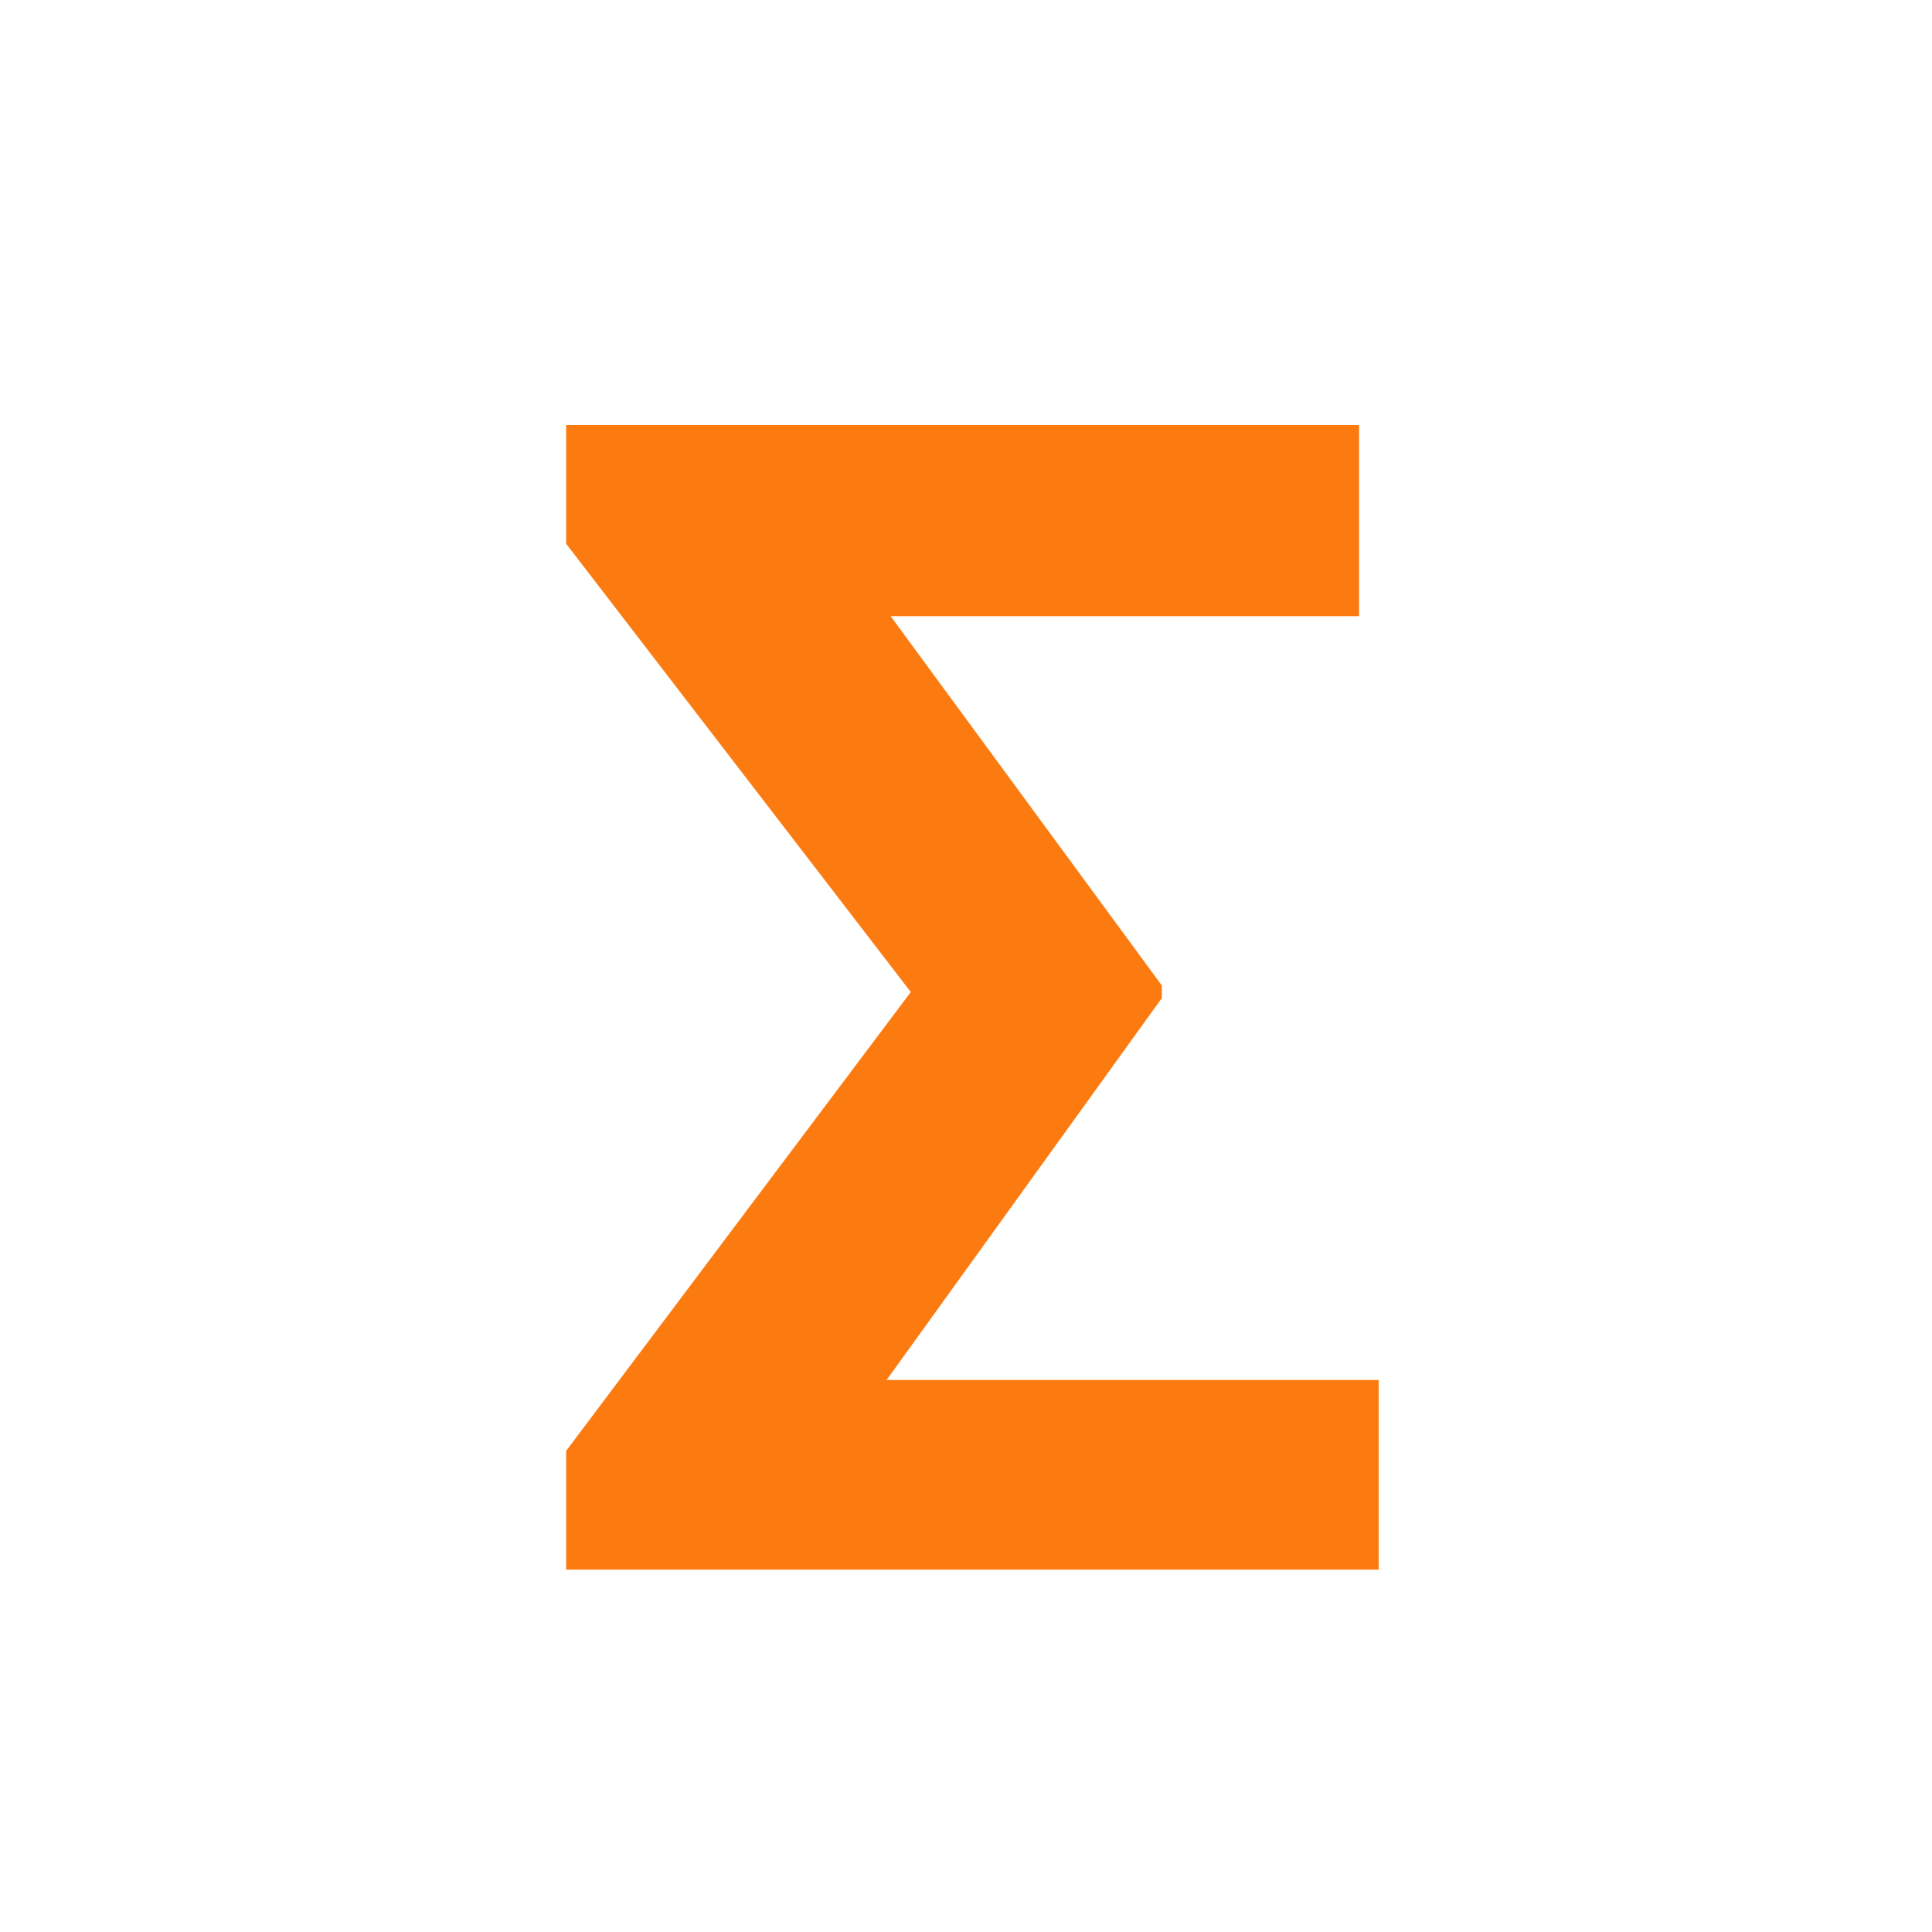
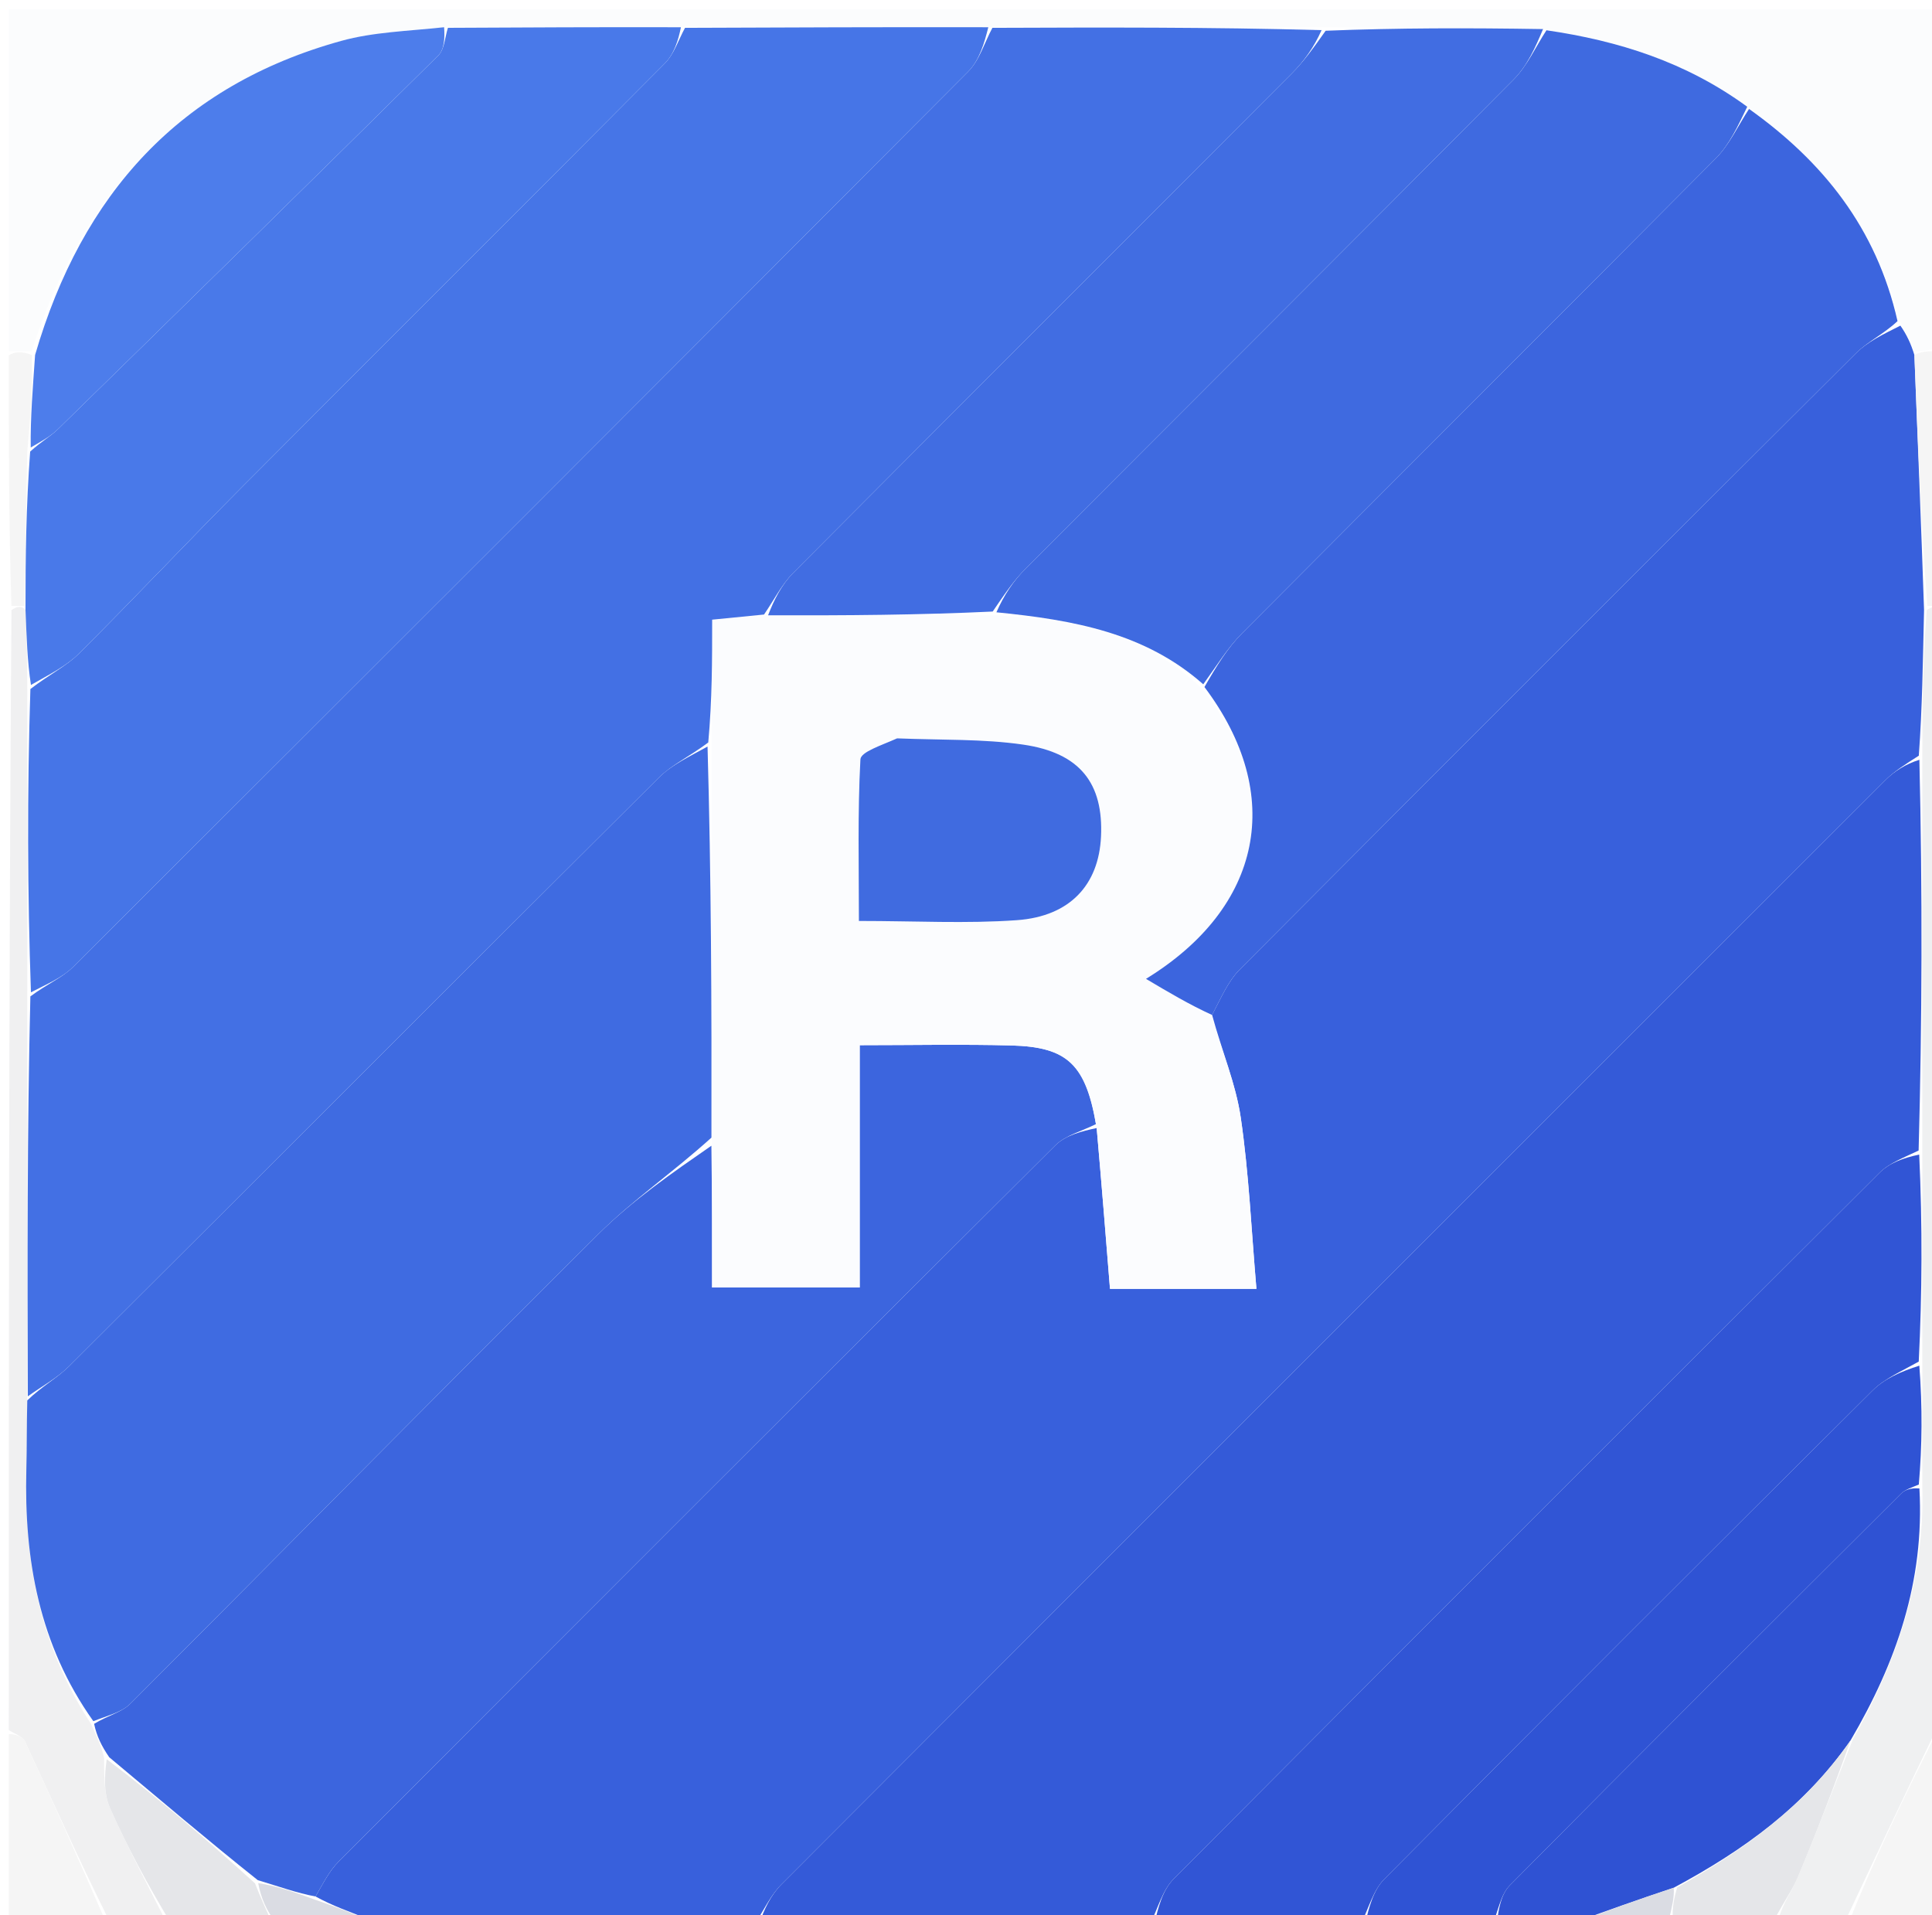
- <svg xmlns="http://www.w3.org/2000/svg" viewBox="20 25 60 60">
-   <text x="50" y="60" font-family="Roboto, sans-serif" font-weight="700" font-size="50" fill="#FC7B11" text-anchor="middle" dominant-baseline="middle">Σ</text>
+ <svg xmlns="http://www.w3.org/2000/svg" version="1.1" id="Layer_1" x="0px" y="0px" width="100%" viewBox="0 0 220 218" enable-background="new 0 0 220 218" xml:space="preserve">
+   <path fill="#3860DC" opacity="1" stroke="none" d=" M86,219   C71.646,219 57.292,219 42.33,218.68   C39.773,217.681 37.823,217.001 35.934,215.955   C36.838,214.384 37.524,213.024 38.546,212   C65.715,184.773 92.905,157.567 120.165,130.432   C121.345,129.258 123.235,128.798 124.881,128.453   C125.442,134.82 125.915,140.739 126.396,146.758   C132.073,146.758 137.32,146.758 143.07,146.758   C142.493,140.064 142.216,133.613 141.285,127.257   C140.721,123.407 139.144,119.705 138.024,115.576   C139.064,113.597 139.852,111.728 141.178,110.396   C164.513,86.958 187.9,63.573 211.333,40.234   C212.68,38.892 214.512,38.036 216.402,37.079   C217.131,38.136 217.577,39.068 217.995,40.43   C218.367,50.238 218.766,59.615 219.095,69.457   C218.959,75.282 218.895,80.644 218.498,86.052   C217.002,87.008 215.727,87.805 214.69,88.841   C172.761,130.734 130.846,172.641 88.973,214.59   C87.744,215.822 86.981,217.519 86,219  z" />
+   <path fill="#345AD8" opacity="1" stroke="none" d=" M86.469,219   C86.981,217.519 87.744,215.822 88.973,214.59   C130.846,172.641 172.761,130.734 214.69,88.841   C215.727,87.805 217.002,87.008 218.563,86.517   C218.917,101.624 218.874,116.314 218.477,131.01   C216.748,131.844 215.138,132.435 214.035,133.535   C187.186,160.294 160.375,187.091 133.642,213.965   C132.364,215.249 131.863,217.304 131,219   C116.312,219 101.625,219 86.469,219  z" />
+   <path fill="#3155D5" opacity="1" stroke="none" d=" M131.469,219   C131.863,217.304 132.364,215.249 133.642,213.965   C160.375,187.091 187.186,160.294 214.035,133.535   C215.138,132.435 216.748,131.844 218.543,131.475   C218.918,139.623 218.874,147.312 218.49,155.049   C216.502,156.162 214.605,156.979 213.243,158.333   C194.646,176.818 176.098,195.353 157.635,213.973   C156.362,215.257 155.86,217.306 155,219   C147.312,219 139.625,219 131.469,219  z" />
+   <path fill="#FBFCFD" opacity="1" stroke="none" d=" M218.022,39.999   C217.577,39.068 217.131,38.136 216.358,36.691   C213.67,25.939 207.544,18.372 198.96,12.157   C191.968,7.041 184.259,4.637 175.71,3.311   C167.216,3.174 159.108,3.172 150.537,3.101   C137.717,3.078 125.361,3.124 112.541,3.101   C100.719,3.078 89.362,3.124 77.54,3.102   C68.386,3.078 59.696,3.123 50.572,3.101   C46.38,3.55 42.507,3.649 38.882,4.65   C20.524,9.718 9.35,22.033 3.601,40   C2.486,40 1.743,40 1,40   C1,27.019 1,14.038 1,1.058   C74.333,1.059 147.667,1.059 221,1.059   C221,13.767 221,26.415 220.628,39.532   C219.511,40 218.766,40 218.022,39.999  z" />
+   <path fill="#2F53D4" opacity="1" stroke="none" d=" M155.466,219   C155.86,217.306 156.362,215.257 157.635,213.973   C176.098,195.353 194.646,176.818 213.243,158.333   C214.605,156.979 216.502,156.162 218.557,155.509   C218.921,160.282 218.876,164.641 218.499,169.048   C217.6,169.419 216.926,169.636 216.48,170.08   C201.596,184.919 186.709,199.754 171.923,214.689   C170.887,215.735 170.623,217.545 170,219   C165.311,219 160.621,219 155.466,219  z" />
+   <path fill="#2F52D3" opacity="1" stroke="none" d=" M170.45,219   C170.623,217.545 170.887,215.735 171.923,214.689   C186.709,199.754 201.596,184.919 216.48,170.08   C216.926,169.636 217.6,169.419 218.567,169.492   C219.159,180.069 215.943,189.285 210.723,198.188   C205.492,205.696 198.554,210.691 190.592,214.959   C186.474,216.325 182.737,217.662 179,219   C176.3,219 173.6,219 170.45,219  z" />
+   <path fill="#EFF0F1" opacity="1" stroke="none" d=" M211.005,198.014   C215.943,189.285 219.159,180.069 218.899,169.444   C218.876,164.641 218.921,160.282 218.898,155.462   C218.874,147.312 218.918,139.623 218.897,131.469   C218.874,116.314 218.917,101.624 218.895,86.47   C218.895,80.644 218.959,75.282 219.4,69.459   C220.185,68.998 220.592,68.999 221,69   C221,111.354 221,153.708 220.647,196.601   C216.863,204.426 213.432,211.713 210,219   C207.629,219 205.259,219 202.483,218.647   C202.983,216.756 204.076,215.298 204.757,213.668   C206.923,208.484 208.934,203.237 211.005,198.014  z" />
+   <path fill="#F0F0F1" opacity="1" stroke="none" d=" M1,197   C1,154.646 1,112.292 1.306,69.468   C2.02,68.997 2.428,68.995 2.903,69.44   C3.038,72.593 3.104,75.299 3.107,78.47   C3.086,90.291 3.128,101.649 3.106,113.47   C3.085,128.958 3.127,143.98 3.106,159.467   C3.03,162.4 3.063,164.87 3,167.338   C2.736,177.58 4.45,187.312 10.367,196.304   C11.016,197.725 11.578,198.844 11.856,200.192   C11.872,202.259 11.809,204.259 12.541,205.907   C14.513,210.352 16.824,214.646 19,219   C16.958,219 14.917,219 12.397,218.644   C8.911,211.623 5.93,204.945 2.847,198.315   C2.57,197.719 1.631,197.431 1,197  z" />
+   <path fill="#E5E6E9" opacity="1" stroke="none" d=" M210.723,198.188   C208.934,203.237 206.923,208.484 204.757,213.668   C204.076,215.298 202.983,216.756 202.039,218.647   C198.307,219 194.614,219 190.497,218.651   C190.373,217.178 190.673,216.055 190.973,214.931   C198.554,210.691 205.492,205.696 210.723,198.188  z" />
+   <path fill="#E5E6E9" opacity="1" stroke="none" d=" M19.461,219   C16.824,214.646 14.513,210.352 12.541,205.907   C11.809,204.259 11.872,202.259 12.155,200.328   C18.154,204.866 23.57,209.496 29.037,214.458   C29.725,216.194 30.363,217.597 31,219   C27.307,219 23.614,219 19.461,219  z" />
+   <path fill="#F5F5F5" opacity="1" stroke="none" d=" M1,197.469   C1.631,197.431 2.57,197.719 2.847,198.315   C5.93,204.945 8.911,211.623 11.96,218.644   C8.383,219 4.765,219 1,219   C1,211.98 1,204.959 1,197.469  z" />
+   <path fill="#F5F5F5" opacity="1" stroke="none" d=" M210.483,219   C213.432,211.713 216.863,204.426 220.647,197.069   C221,204.228 221,211.456 221,219   C217.662,219 214.314,219 210.483,219  z" />
+   <path fill="#F5F5F5" opacity="1" stroke="none" d=" M221,68.531   C220.592,68.999 220.185,68.998 219.471,68.995   C218.766,59.615 218.367,50.238 217.995,40.43   C218.766,40 219.511,40 220.628,40   C221,49.354 221,58.708 221,68.531  z" />
+   <path fill="#F5F5F5" opacity="1" stroke="none" d=" M2.835,68.993   C2.428,68.995 2.02,68.997 1.306,69   C1,59.646 1,50.292 1,40.469   C1.743,40 2.486,40 3.624,40.422   C3.735,44.231 3.451,47.617 3.104,51.468   C2.972,57.619 2.904,63.306 2.835,68.993  z" />
+   <path fill="#DADCE3" opacity="1" stroke="none" d=" M31.458,219   C30.363,217.597 29.725,216.194 29.401,214.427   C31.768,214.817 33.821,215.569 35.874,216.321   C37.823,217.001 39.773,217.681 41.862,218.68   C38.639,219 35.277,219 31.458,219  z" />
+   <path fill="#DADCE3" opacity="1" stroke="none" d=" M190.592,214.959   C190.673,216.055 190.373,217.178 190.037,218.651   C186.639,219 183.277,219 179.458,219   C182.737,217.662 186.474,216.325 190.592,214.959  z" />
+   <path fill="#3C65DE" opacity="1" stroke="none" d=" M35.934,215.955   C33.821,215.569 31.768,214.817 29.351,214.095   C23.57,209.496 18.154,204.866 12.438,200.1   C11.578,198.844 11.016,197.725 10.717,196.295   C12.278,195.342 13.861,194.984 14.832,194.013   C32.634,176.203 50.292,158.247 68.162,140.506   C72.056,136.641 76.654,133.486 81.007,130.465   C81.086,136.187 81.086,141.447 81.086,146.61   C87.05,146.61 92.262,146.61 97.894,146.61   C97.894,137.304 97.894,128.392 97.894,119.016   C103.936,119.016 109.555,118.899 115.167,119.047   C121.609,119.217 123.671,121.248 124.794,128.005   C123.235,128.798 121.345,129.258 120.165,130.432   C92.905,157.567 65.715,184.773 38.546,212   C37.524,213.024 36.838,214.384 35.934,215.955  z" />
+   <path fill="#FBFCFE" opacity="1" stroke="none" d=" M124.881,128.453   C123.671,121.248 121.609,119.217 115.167,119.047   C109.555,118.899 103.936,119.016 97.894,119.016   C97.894,128.392 97.894,137.304 97.894,146.61   C92.262,146.61 87.05,146.61 81.086,146.61   C81.086,141.447 81.086,136.187 81.092,130.003   C81.042,114.387 80.985,99.695 81.012,84.542   C81.095,79.637 81.095,75.191 81.095,70.562   C83.441,70.331 85.221,70.155 87.463,70.064   C96.284,70.092 104.642,70.035 113.423,70.065   C122.311,70.601 130.415,72.085 137.006,78.559   C146.39,90.504 143.746,103.332 130.495,111.464   C132.979,112.94 135.501,114.438 138.022,115.937   C139.144,119.705 140.721,123.407 141.285,127.257   C142.216,133.613 142.493,140.064 143.07,146.758   C137.32,146.758 132.073,146.758 126.396,146.758   C125.915,140.739 125.442,134.82 124.881,128.453  M101.674,84.078   C100.384,84.873 98.023,85.61 97.977,86.471   C97.652,92.532 97.805,98.618 97.805,104.871   C104.241,104.871 110.046,105.193 115.798,104.782   C121.851,104.349 125.115,100.747 125.374,95.273   C125.66,89.218 123.005,85.736 116.524,84.792   C111.956,84.126 107.266,84.286 101.674,84.078  z" />
+   <path fill="#3C65DE" opacity="1" stroke="none" d=" M138.024,115.576   C135.501,114.438 132.979,112.94 130.495,111.464   C143.746,103.332 146.39,90.504 137.152,78.232   C138.573,75.766 139.804,73.758 141.421,72.133   C159.39,54.077 177.443,36.105 195.389,18.027   C196.952,16.453 197.921,14.29 199.166,12.402   C207.544,18.372 213.67,25.939 216.074,36.566   C214.512,38.036 212.68,38.892 211.333,40.234   C187.9,63.573 164.513,86.958 141.178,110.396   C139.852,111.728 139.064,113.597 138.024,115.576  z" />
+   <path fill="#4370E4" opacity="1" stroke="none" d=" M87.001,69.979   C85.221,70.155 83.441,70.331 81.095,70.562   C81.095,75.191 81.095,79.637 80.652,84.548   C78.471,86.177 76.487,87.094 75.032,88.542   C52.617,110.851 30.282,133.241 7.88,155.564   C6.518,156.92 4.749,157.866 3.169,159.003   C3.127,143.98 3.085,128.958 3.459,113.461   C5.368,112.041 7.096,111.332 8.318,110.113   C42.341,76.176 76.326,42.199 110.245,8.157   C111.534,6.863 112.102,4.849 113.006,3.17   C125.361,3.124 137.717,3.078 150.489,3.432   C149.644,5.348 148.491,6.972 147.104,8.363   C128.19,27.326 109.229,46.241 90.338,65.226   C88.992,66.578 88.103,68.384 87.001,69.979  z" />
+   <path fill="#4675E7" opacity="1" stroke="none" d=" M112.541,3.101   C112.102,4.849 111.534,6.863 110.245,8.157   C76.326,42.199 42.341,76.176 8.318,110.113   C7.096,111.332 5.368,112.041 3.523,112.997   C3.128,101.649 3.086,90.291 3.461,78.461   C5.604,76.806 7.558,75.856 9.013,74.404   C15.33,68.106 21.443,61.602 27.738,55.281   C43.713,39.239 59.763,23.271 75.715,7.208   C76.767,6.148 77.255,4.529 78.005,3.17   C89.362,3.124 100.719,3.078 112.541,3.101  z" />
+   <path fill="#3F6AE0" opacity="1" stroke="none" d=" M198.96,12.157   C197.921,14.29 196.952,16.453 195.389,18.027   C177.443,36.105 159.39,54.077 141.421,72.133   C139.804,73.758 138.573,75.766 137.017,77.924   C130.415,72.085 122.311,70.601 113.463,69.723   C114.315,67.769 115.424,66.118 116.802,64.736   C135.315,46.166 153.89,27.657 172.365,9.05   C173.917,7.488 174.867,5.328 176.097,3.446   C184.259,4.637 191.968,7.041 198.96,12.157  z" />
+   <path fill="#4979E9" opacity="1" stroke="none" d=" M77.54,3.102   C77.255,4.529 76.767,6.148 75.715,7.208   C59.763,23.271 43.713,39.239 27.738,55.281   C21.443,61.602 15.33,68.106 9.013,74.404   C7.558,75.856 5.604,76.806 3.525,77.996   C3.104,75.299 3.038,72.593 2.903,69.44   C2.904,63.306 2.972,57.619 3.435,51.419   C4.756,50.235 5.784,49.667 6.593,48.875   C21.065,34.72 35.525,20.553 49.914,6.314   C50.622,5.613 50.657,4.232 51.006,3.168   C59.696,3.123 68.386,3.078 77.54,3.102  z" />
+   <path fill="#416DE2" opacity="1" stroke="none" d=" M175.71,3.311   C174.867,5.328 173.917,7.488 172.365,9.05   C153.89,27.657 135.315,46.166 116.802,64.736   C115.424,66.118 114.315,67.769 113.041,69.637   C104.642,70.035 96.284,70.092 87.463,70.064   C88.103,68.384 88.992,66.578 90.338,65.226   C109.229,46.241 128.19,27.326 147.104,8.363   C148.491,6.972 149.644,5.348 150.953,3.501   C159.108,3.172 167.216,3.174 175.71,3.311  z" />
+   <path fill="#4D7DEB" opacity="1" stroke="none" d=" M50.572,3.101   C50.657,4.232 50.622,5.613 49.914,6.314   C35.525,20.553 21.065,34.72 6.593,48.875   C5.784,49.667 4.756,50.235 3.498,50.955   C3.451,47.617 3.735,44.231 3.996,40.421   C9.35,22.033 20.524,9.718 38.882,4.65   C42.507,3.649 46.38,3.55 50.572,3.101  z" />
+   <path fill="#3F6BE1" opacity="1" stroke="none" d=" M3.106,159.467   C4.749,157.866 6.518,156.92 7.88,155.564   C30.282,133.241 52.617,110.851 75.032,88.542   C76.487,87.094 78.471,86.177 80.569,85.008   C80.985,99.695 81.042,114.387 81.013,129.541   C76.654,133.486 72.056,136.641 68.162,140.506   C50.292,158.247 32.634,176.203 14.832,194.013   C13.861,194.984 12.278,195.342 10.63,195.994   C4.45,187.312 2.736,177.58 3,167.338   C3.063,164.87 3.03,162.4 3.106,159.467  z" />
+   <path fill="#406BE0" opacity="1" stroke="none" d=" M102.153,84.078   C107.266,84.286 111.956,84.126 116.524,84.792   C123.005,85.736 125.66,89.218 125.374,95.273   C125.115,100.747 121.851,104.349 115.798,104.782   C110.046,105.193 104.241,104.871 97.805,104.871   C97.805,98.618 97.652,92.532 97.977,86.471   C98.023,85.61 100.384,84.873 102.153,84.078  z" />
</svg>
